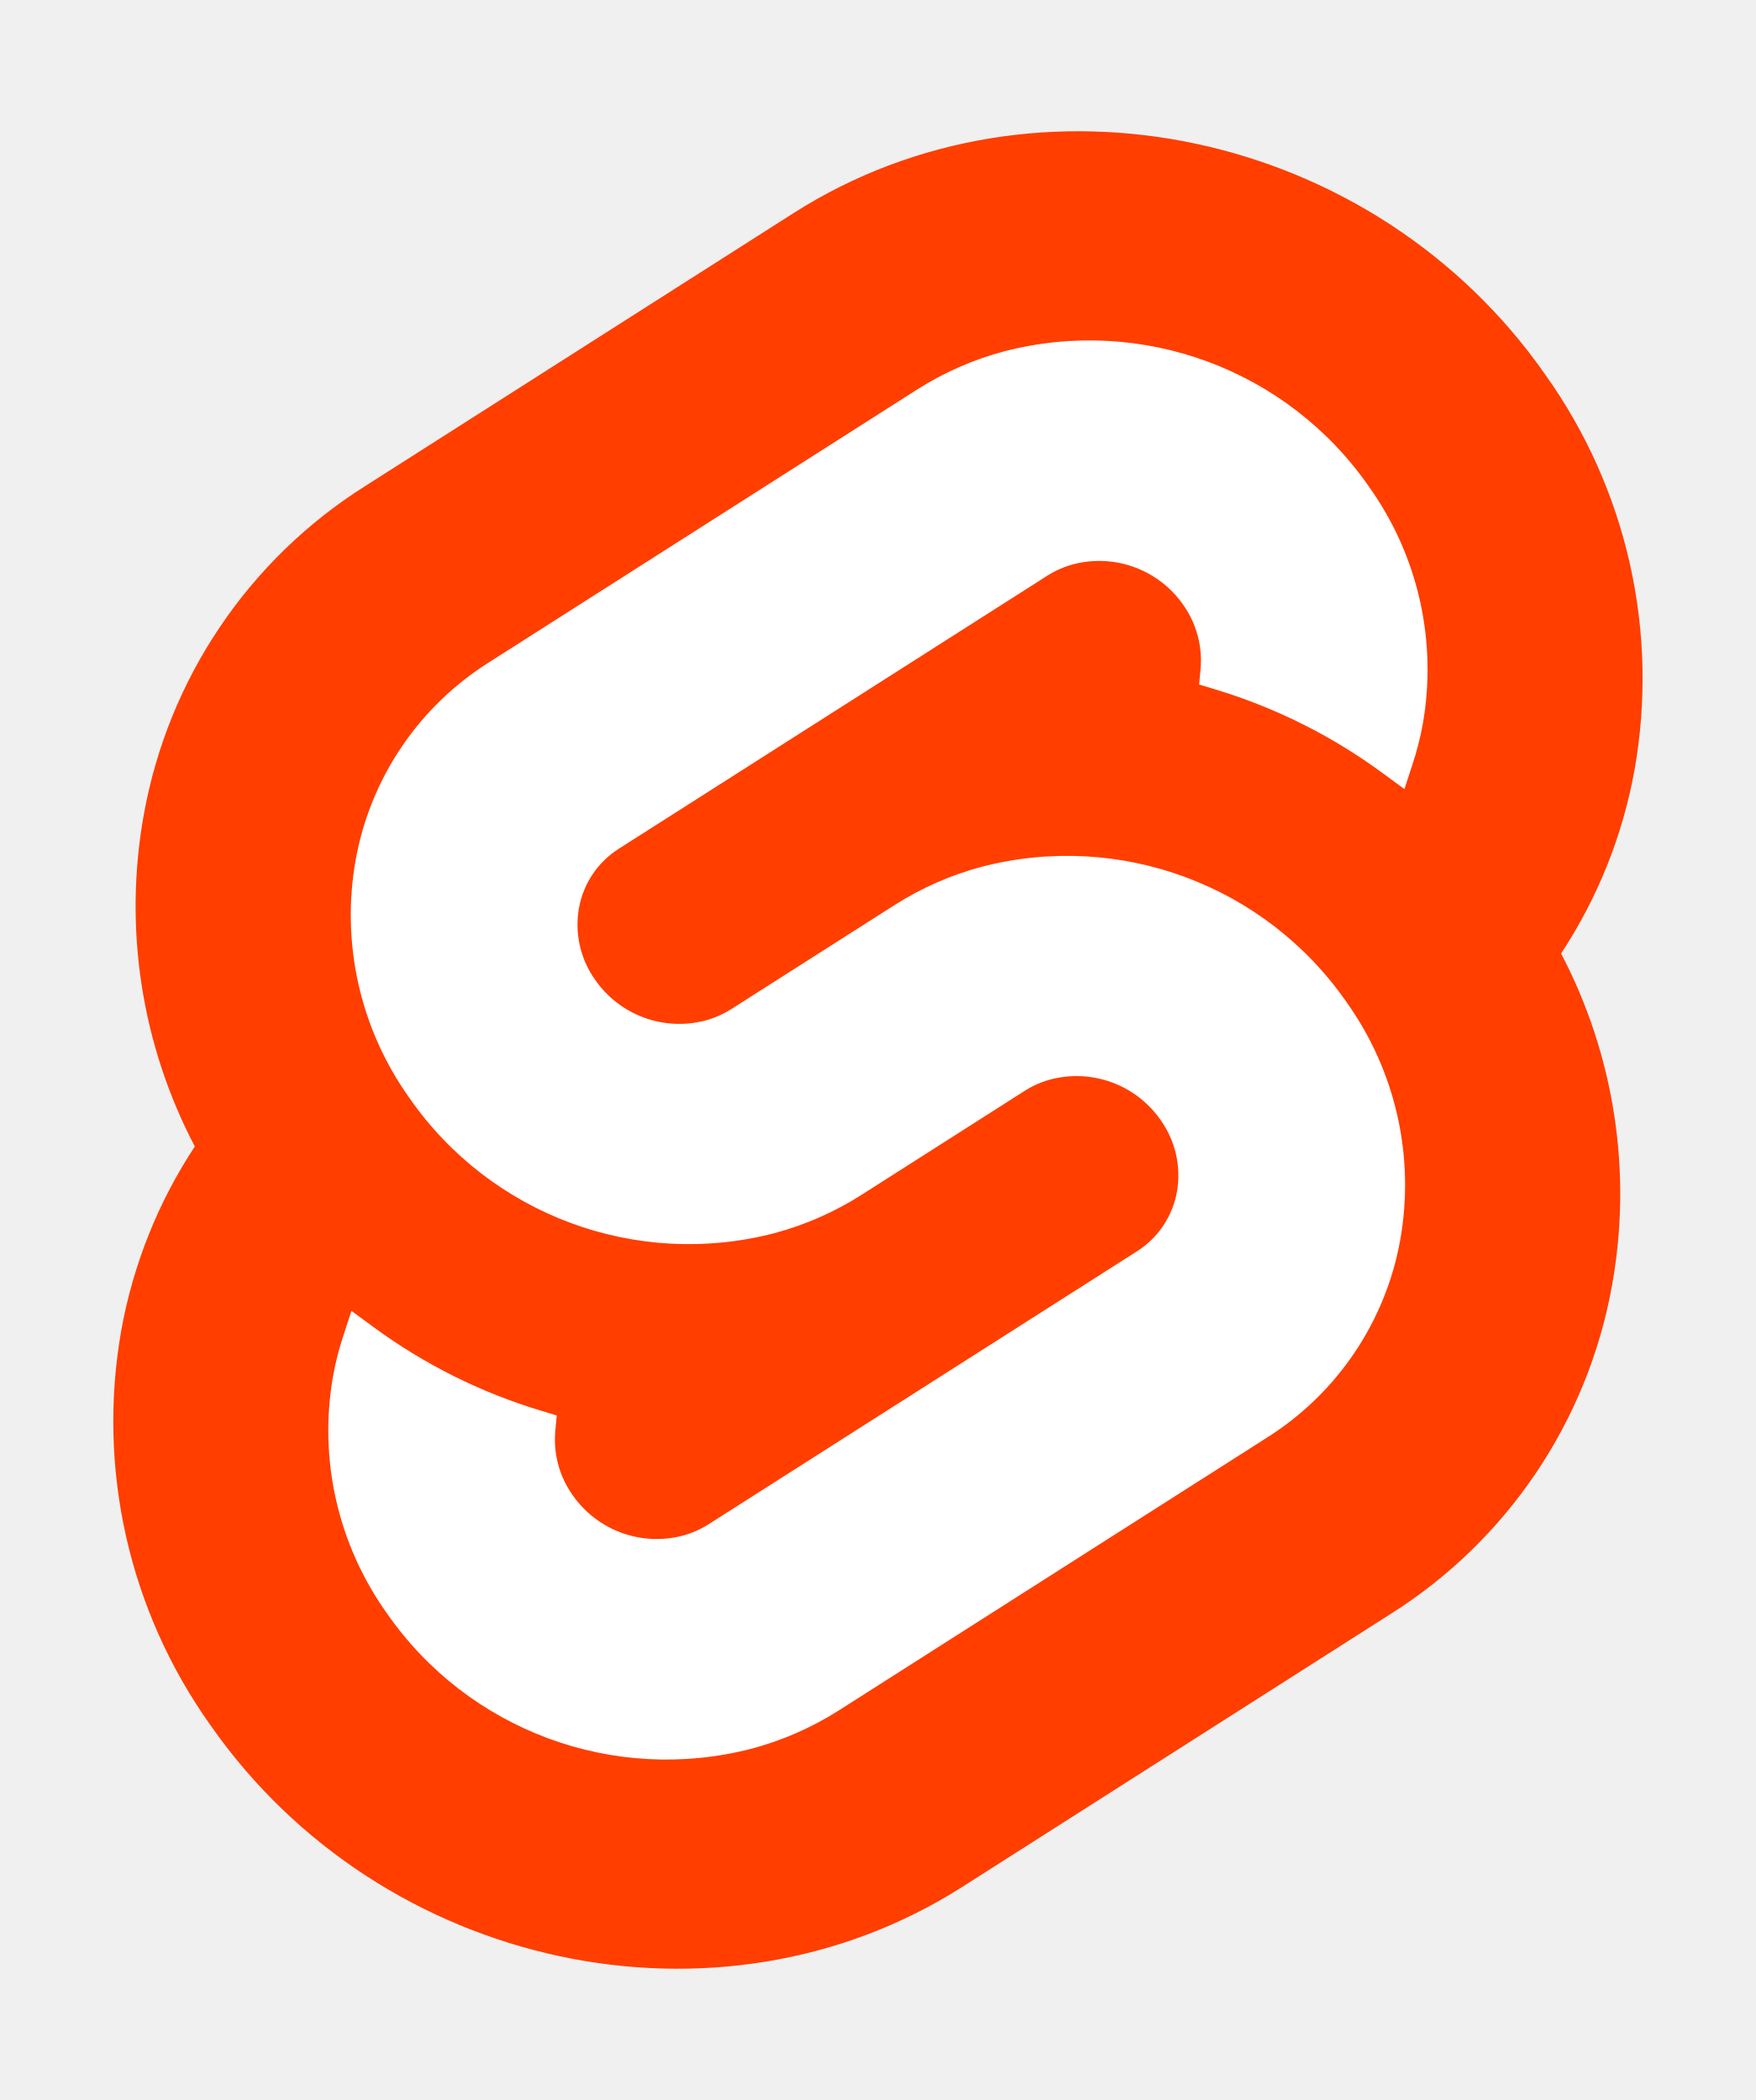
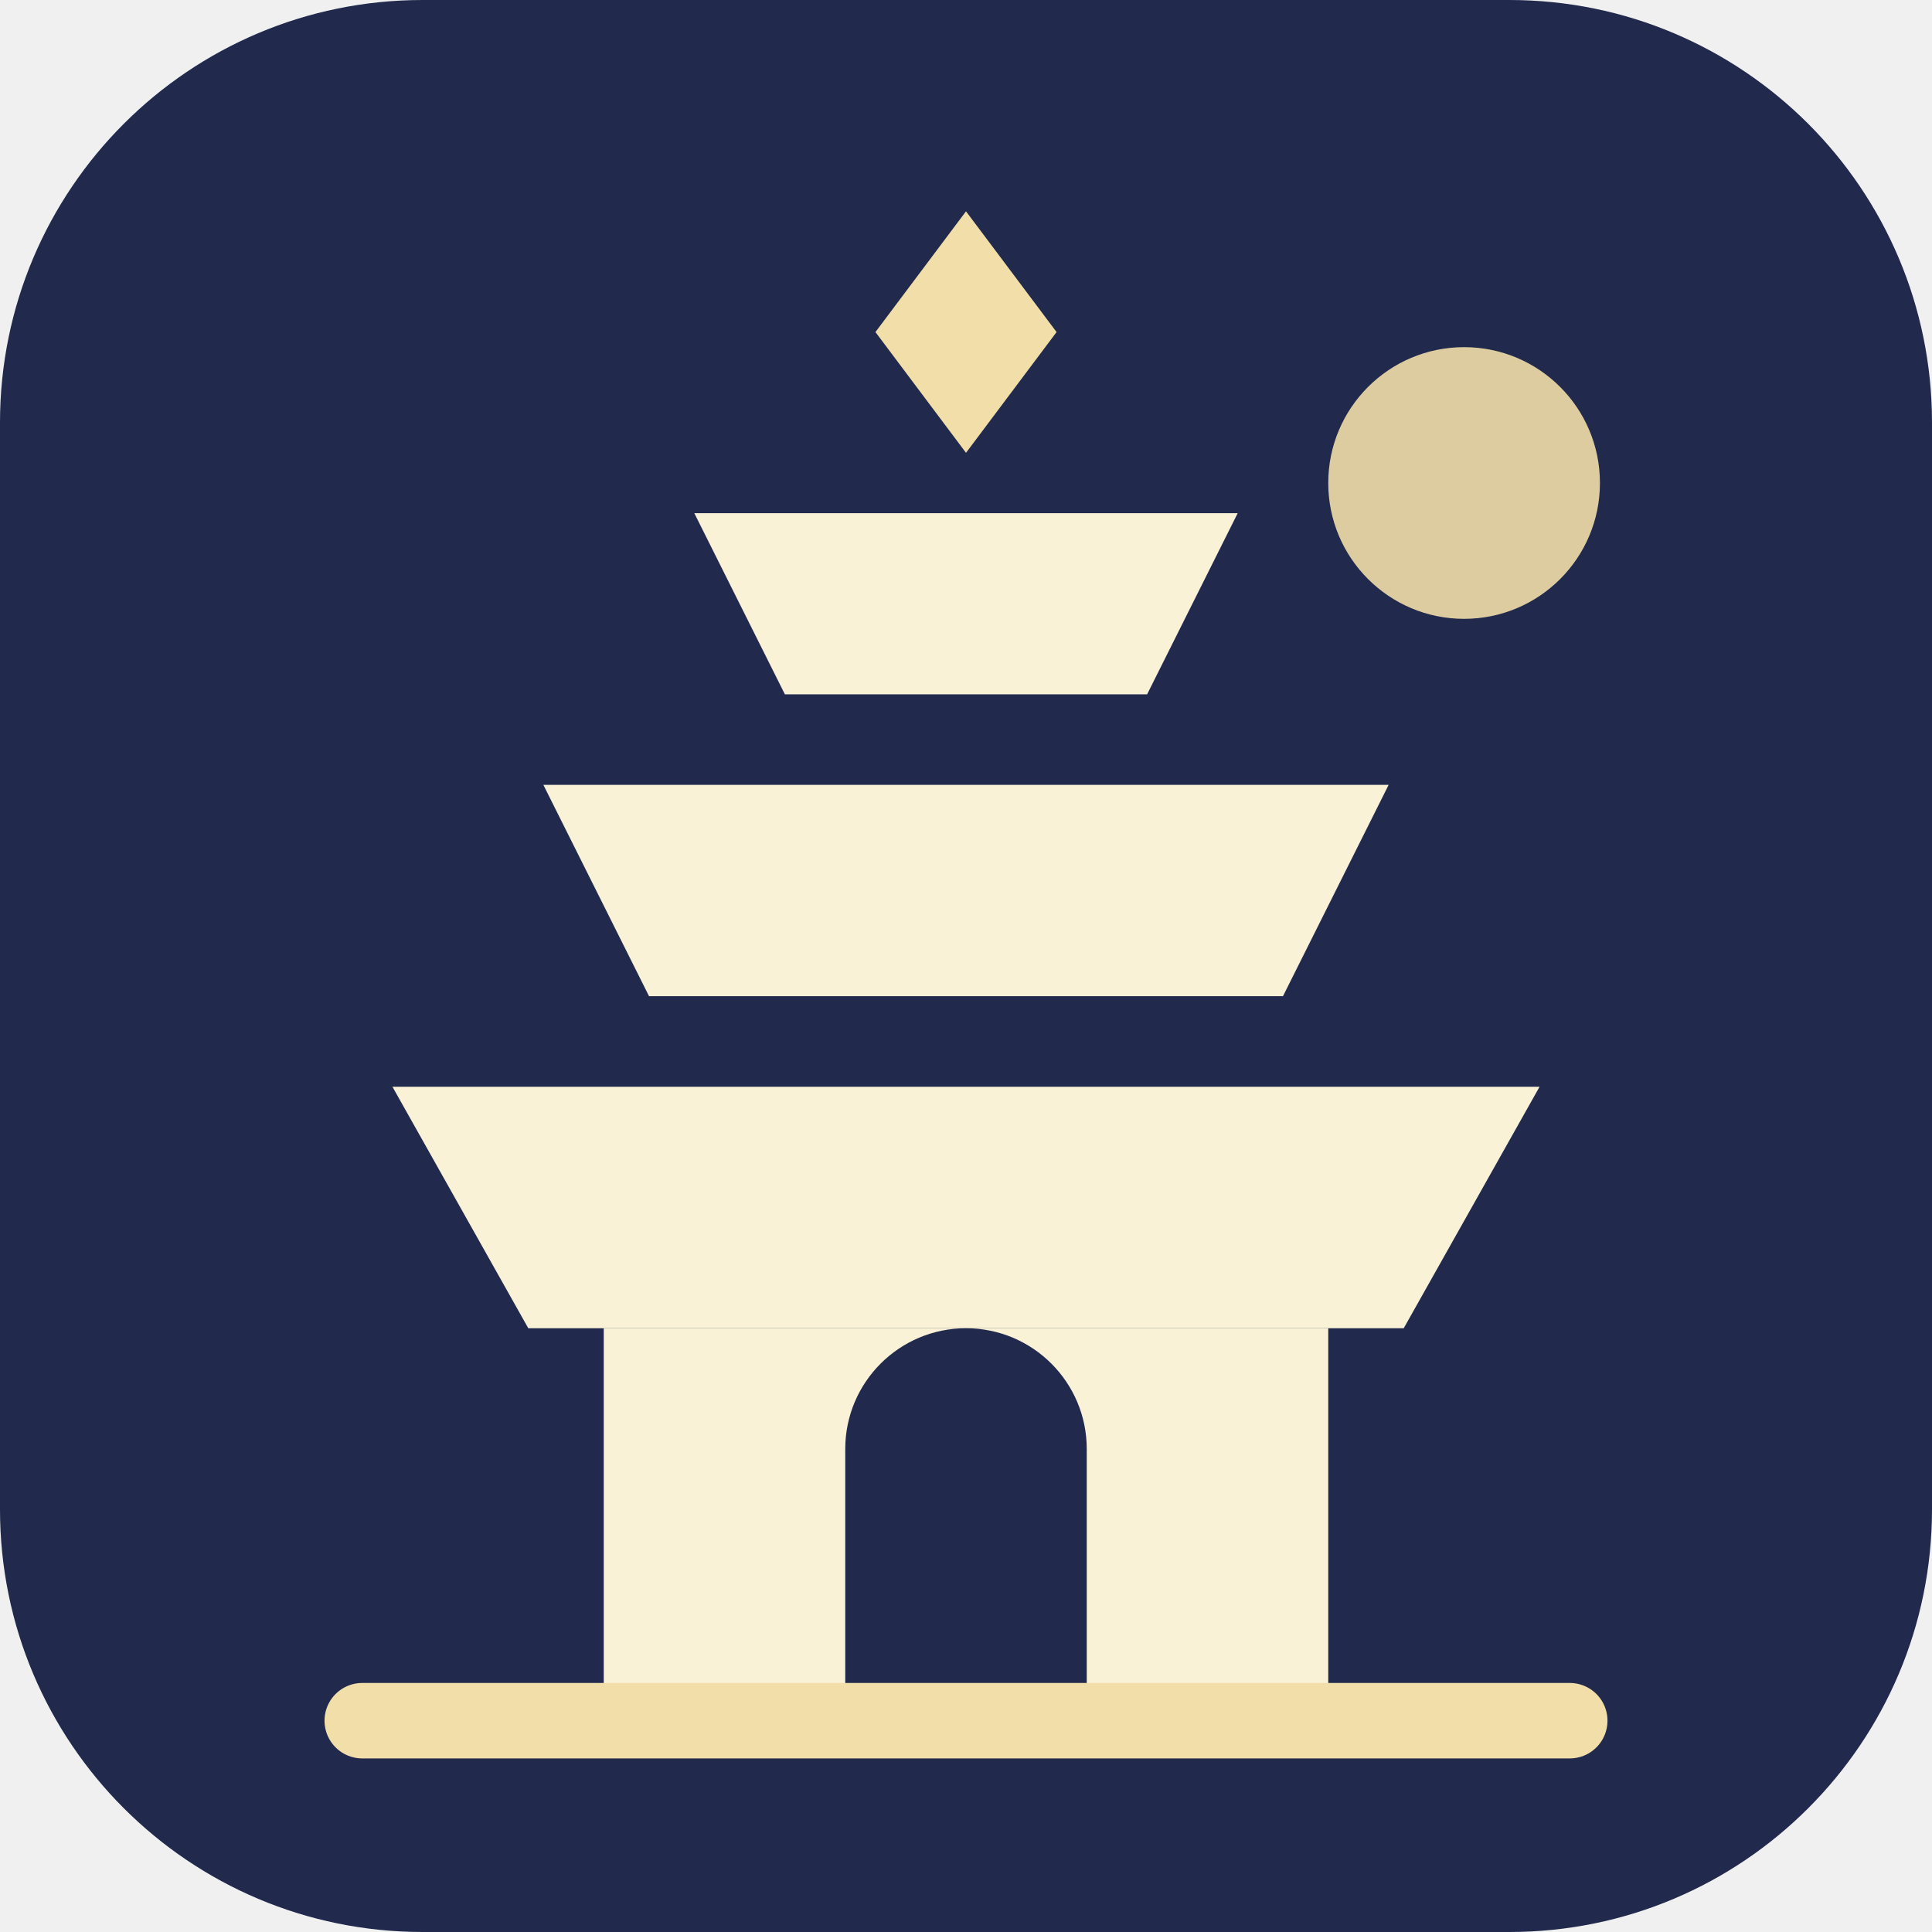
- <svg xmlns="http://www.w3.org/2000/svg" width="107" height="128" viewBox="0 0 107 128">
-   <path d="M94.157 22.819c-10.4-14.885-30.94-19.297-45.792-9.835L22.282 29.608A29.92 29.92 0 0 0 8.764 49.65a31.5 31.5 0 0 0 3.108 20.231 30 30 0 0 0-4.477 11.183 31.9 31.9 0 0 0 5.448 24.116c10.402 14.887 30.942 19.297 45.791 9.835l26.083-16.624A29.92 29.92 0 0 0 98.235 78.35a31.53 31.53 0 0 0-3.105-20.232 30 30 0 0 0 4.474-11.182 31.88 31.88 0 0 0-5.447-24.116" style="fill:#ff3e00" />
-   <path d="M45.817 106.582a20.72 20.72 0 0 1-22.237-8.243 19.17 19.17 0 0 1-3.277-14.503 18 18 0 0 1 .624-2.435l.49-1.498 1.337.981a33.6 33.6 0 0 0 10.203 5.098l.97.294-.09.968a5.85 5.85 0 0 0 1.052 3.878 6.24 6.24 0 0 0 6.695 2.485 5.8 5.8 0 0 0 1.603-.704L69.27 76.28a5.43 5.43 0 0 0 2.45-3.631 5.8 5.8 0 0 0-.987-4.371 6.24 6.24 0 0 0-6.698-2.487 5.7 5.7 0 0 0-1.6.704l-9.953 6.345a19 19 0 0 1-5.296 2.326 20.72 20.72 0 0 1-22.237-8.243 19.17 19.17 0 0 1-3.277-14.502 17.99 17.99 0 0 1 8.13-12.052l26.081-16.623a19 19 0 0 1 5.3-2.329 20.72 20.72 0 0 1 22.237 8.243 19.17 19.17 0 0 1 3.277 14.503 18 18 0 0 1-.624 2.435l-.49 1.498-1.337-.98a33.6 33.6 0 0 0-10.203-5.1l-.97-.294.09-.968a5.86 5.86 0 0 0-1.052-3.878 6.24 6.24 0 0 0-6.696-2.485 5.8 5.8 0 0 0-1.602.704L37.73 51.72a5.42 5.42 0 0 0-2.449 3.63 5.79 5.79 0 0 0 .986 4.372 6.24 6.24 0 0 0 6.698 2.486 5.8 5.8 0 0 0 1.602-.704l9.952-6.342a19 19 0 0 1 5.295-2.328 20.72 20.72 0 0 1 22.237 8.242 19.17 19.17 0 0 1 3.277 14.503 18 18 0 0 1-8.13 12.053l-26.081 16.622a19 19 0 0 1-5.3 2.328" style="fill:#fff" />
+ <svg xmlns="http://www.w3.org/2000/svg" viewBox="0 0 64 64" role="img" aria-label="Pura Batuan Kaler 360">
+   <rect width="64" height="64" rx="14" fill="#21294C" />
+   <circle cx="48.5" cy="16" r="4.5" fill="#F2DEA8" opacity="0.9" />
+   <path d="M32 7l3 4-3 4-3-4 3-4Z" fill="#F2DEA8" />
+   <path d="M23 17h18l-3 6H26l-3-6Z" fill="#F9F2D7" />
+   <path d="M18 26h28l-3.5 7h-21L18 26Z" fill="#F9F2D7" />
+   <path d="M13 36h38l-4.5 8h-29L13 36Z" fill="#F9F2D7" />
+   <path d="M20 44h24v12H20V44Z" fill="#F9F2D7" />
+   <path d="M28 56V48a4 4 0 0 1 8 0v8" fill="#21294C" />
+   <path d="M12 57h40" stroke="#F2DEA8" stroke-width="2.5" stroke-linecap="round" />
</svg>
